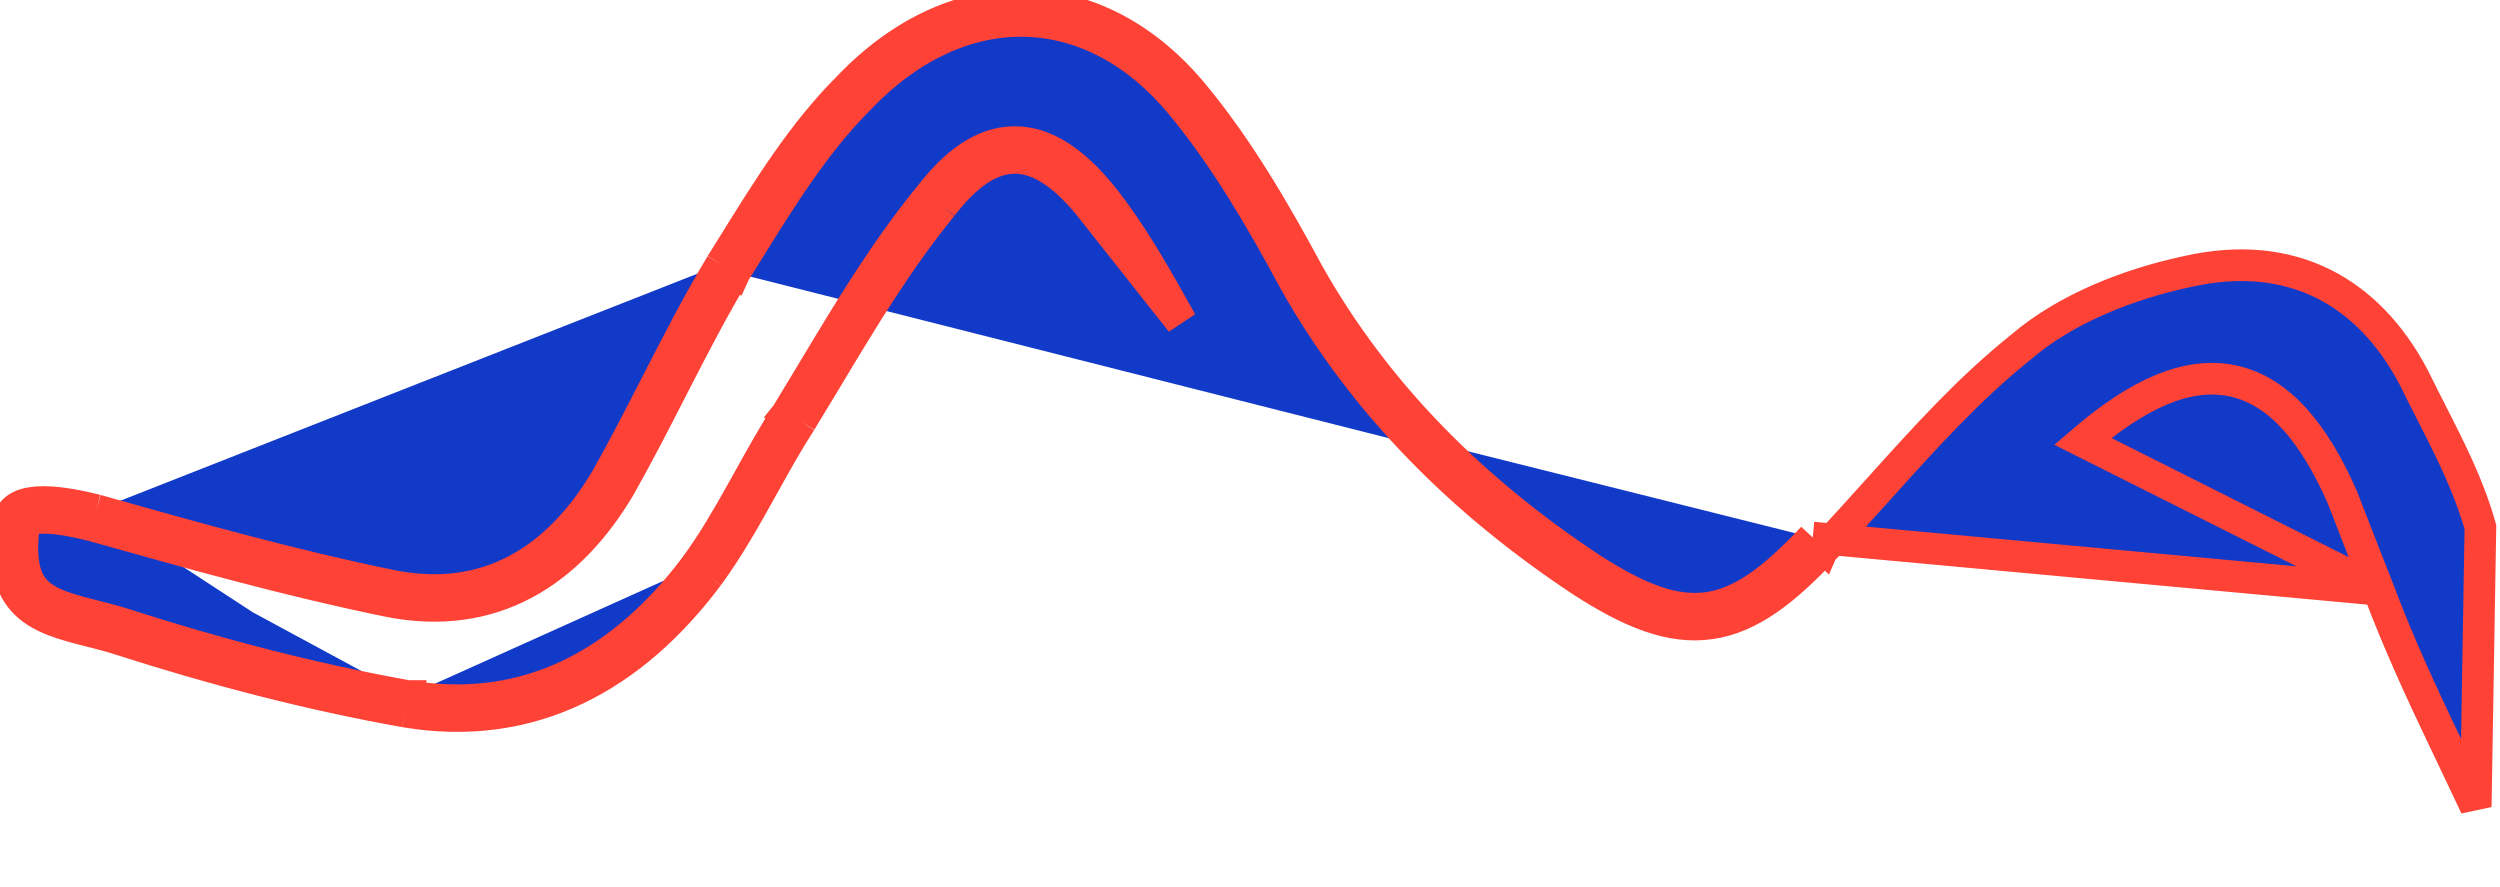
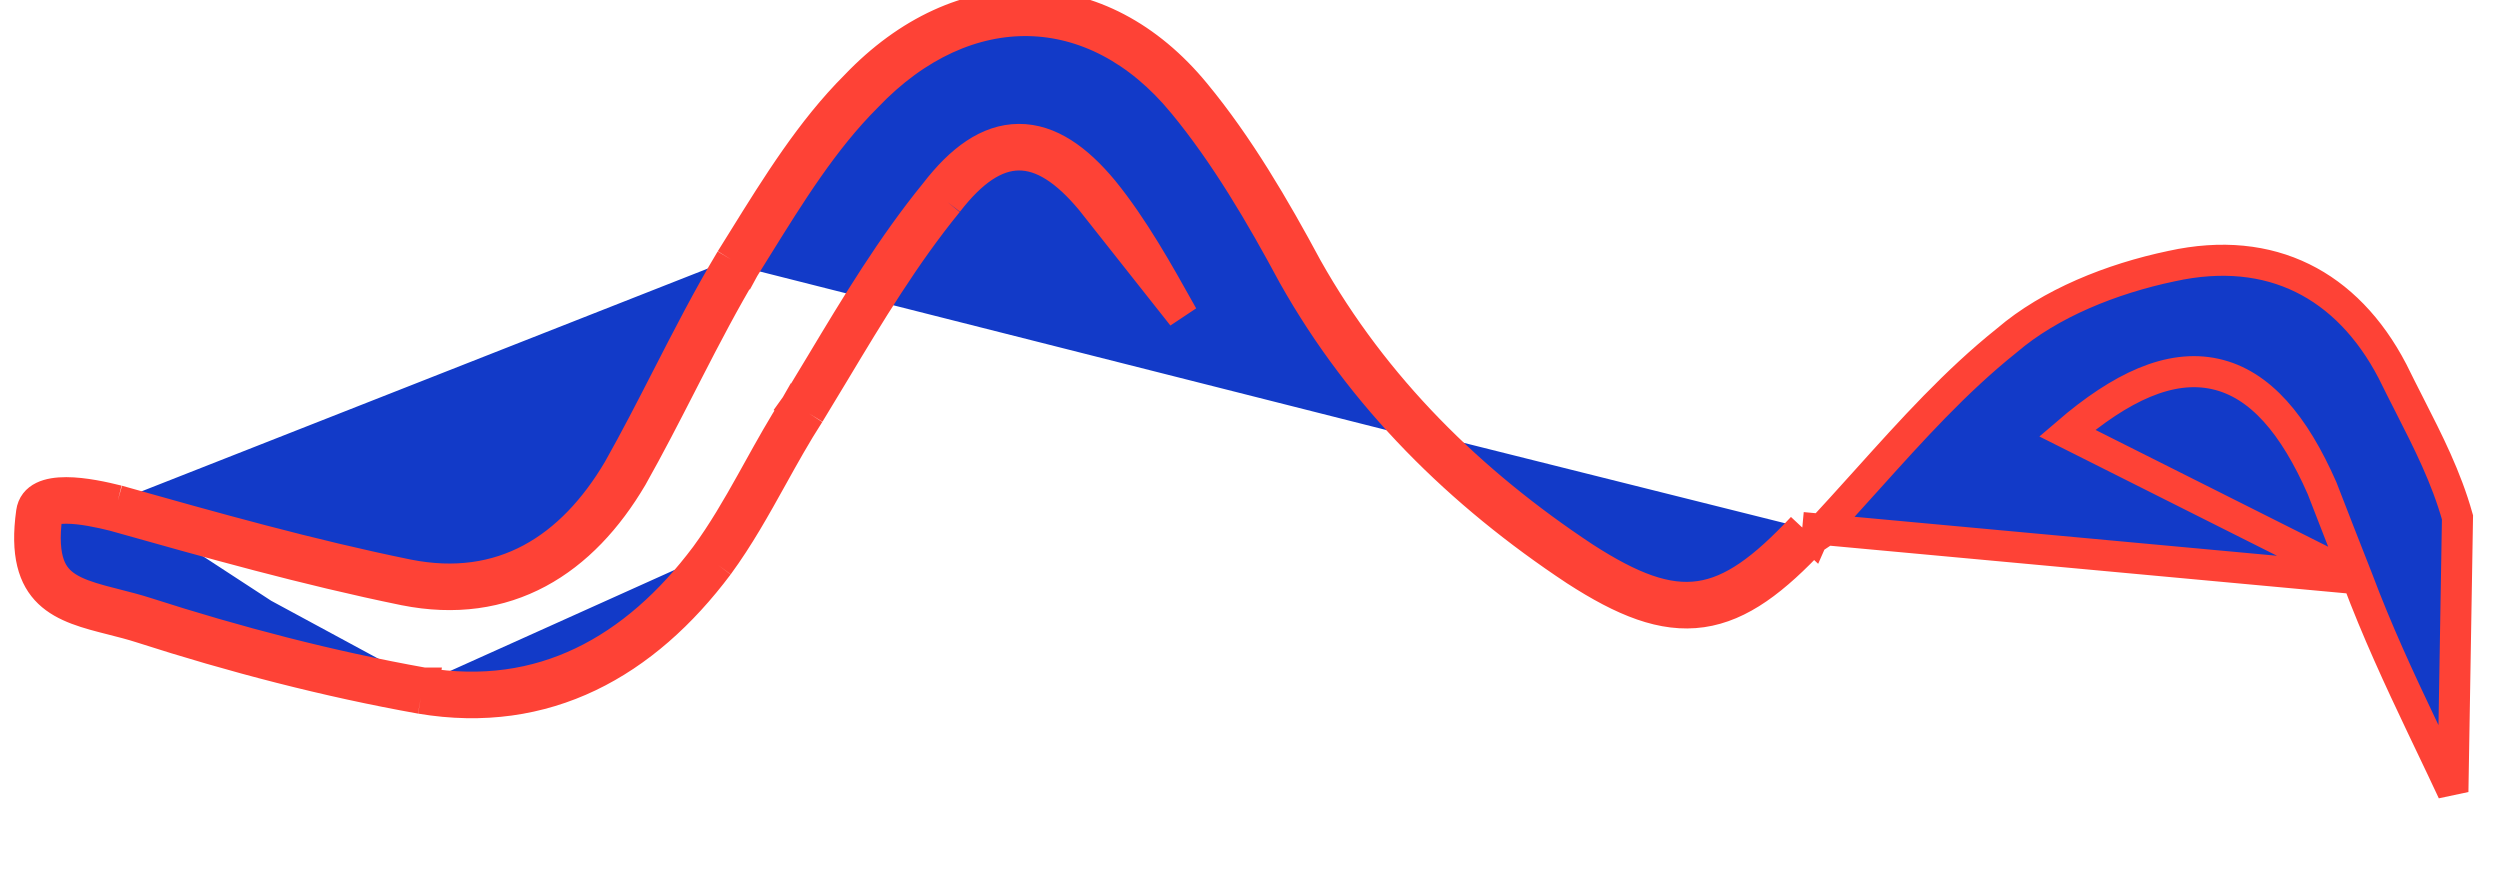
- <svg xmlns="http://www.w3.org/2000/svg" width="237" height="84" viewBox="0 0 237 84" fill="none">
+ <svg xmlns="http://www.w3.org/2000/svg" width="230" height="80" viewBox="0 0 237 84" fill="none">
  <path id="Arrow 16" d="M225.479 55.91L225.484 55.922C227.344 60.891 229.533 65.606 231.667 70.092C231.955 70.698 232.243 71.3 232.528 71.898C233.271 73.453 234.001 74.983 234.7 76.484L235.143 49.975C234.054 46.095 232.334 42.715 230.501 39.115C229.96 38.053 229.41 36.973 228.863 35.855C226.659 31.626 223.696 28.59 220.157 26.858C216.621 25.126 212.387 24.635 207.53 25.705L207.523 25.706L207.515 25.708C201.723 26.924 195.788 29.309 191.627 32.873L191.608 32.889L191.588 32.905C186.67 36.836 182.463 41.51 178.146 46.305C176.447 48.193 174.731 50.1 172.948 51.987M225.479 55.91L171.852 50.962M225.479 55.91L225.475 55.899L225.47 55.886C224.3 52.91 223.133 49.939 222.073 47.19L222.06 47.157L222.046 47.124C219.38 41.077 216.106 37.084 211.731 36.123C207.368 35.164 202.624 37.383 197.441 41.835L225.479 55.91ZM172.948 51.987C172.947 51.988 172.946 51.989 172.945 51.991L171.852 50.962M172.948 51.987C172.949 51.987 172.949 51.986 172.95 51.985L171.852 50.962M172.948 51.987C169.18 56.016 165.891 58.566 162.151 59.103C158.387 59.644 154.582 58.091 149.944 55.091L149.938 55.087L149.931 55.083C138.83 47.735 129.345 38.439 122.696 26.615L122.689 26.603L122.682 26.59C119.552 20.765 116.13 14.919 112.045 9.972L112.042 9.969C107.708 4.692 102.438 2.1 97.153 1.988C91.86 1.876 86.328 4.248 81.479 9.336L81.467 9.35L81.454 9.363C77.314 13.498 74.107 18.662 70.817 23.959C70.428 24.586 70.037 25.215 69.643 25.845M171.852 50.962C164.37 58.962 159.919 59.758 150.76 53.834C139.818 46.592 130.516 37.461 124.005 25.883C120.864 20.039 117.386 14.085 113.203 9.02C104.067 -2.102 90.555 -2.365 80.391 8.303C76.121 12.569 72.819 17.888 69.544 23.163C69.15 23.797 68.756 24.431 68.362 25.062M69.643 25.845C69.646 25.841 69.648 25.837 69.65 25.833L68.362 25.062M69.643 25.845C69.641 25.849 69.638 25.853 69.636 25.857L68.362 25.062M69.643 25.845C67.713 29.067 65.97 32.407 64.221 35.811C64.007 36.228 63.792 36.647 63.577 37.067C62.043 40.06 60.486 43.096 58.798 46.09L58.791 46.103L58.783 46.116C56.427 50.107 53.442 53.337 49.752 55.315C46.037 57.306 41.714 57.97 36.821 56.99L36.814 56.989C27.269 55.036 17.978 52.417 8.748 49.815L8.744 49.814M68.362 25.062C66.16 28.737 64.205 32.55 62.239 36.384C60.704 39.379 59.161 42.388 57.489 45.354C52.971 53.007 46.267 57.354 37.114 55.521C27.622 53.579 18.376 50.973 9.129 48.366M8.744 49.814C8.752 49.816 8.759 49.818 8.766 49.819L9.129 48.366M8.744 49.814L8.723 49.808L9.129 48.366M8.744 49.814C7.449 49.49 5.64 49.093 4.146 49.091C3.385 49.091 2.869 49.195 2.573 49.34C2.363 49.443 2.315 49.524 2.291 49.694C1.973 51.981 2.126 53.51 2.499 54.557C2.857 55.561 3.453 56.224 4.258 56.737C5.108 57.28 6.196 57.658 7.541 58.025C7.954 58.138 8.403 58.252 8.872 58.371C9.838 58.617 10.888 58.884 11.878 59.203C20.609 62.015 29.678 64.382 38.644 65.981M9.129 48.366C6.534 47.716 1.209 46.581 0.804 49.486C-0.324 57.583 3.827 58.637 8.572 59.841C9.51 60.079 10.471 60.323 11.419 60.629C20.205 63.459 29.344 65.845 38.39 67.457M38.39 67.457L38.638 65.98C38.64 65.98 38.642 65.98 38.644 65.981M38.39 67.457C50.491 69.496 60.064 64.029 67.129 54.593M38.39 67.457L38.651 65.982C38.649 65.982 38.646 65.981 38.644 65.981M38.644 65.981C50.04 67.899 59.096 62.813 65.921 53.702M67.129 54.593L65.917 53.708C65.918 53.706 65.92 53.704 65.921 53.702M67.129 54.593C69.115 51.884 70.722 48.989 72.325 46.104C73.48 44.025 74.632 41.95 75.921 39.952M67.129 54.593L65.926 53.695C65.924 53.697 65.923 53.7 65.921 53.702M65.921 53.702C67.57 51.452 68.959 49.055 70.34 46.582C70.562 46.186 70.783 45.787 71.005 45.387C72.157 43.313 73.334 41.193 74.649 39.154M75.921 39.952L74.639 39.17C74.643 39.165 74.646 39.159 74.649 39.154M75.921 39.952C76.745 38.606 77.555 37.256 78.365 35.908C81.757 30.258 85.126 24.647 89.296 19.537M75.921 39.952L74.659 39.139C74.656 39.144 74.652 39.149 74.649 39.154M74.649 39.154C75.455 37.837 76.252 36.508 77.053 35.175C80.445 29.523 83.879 23.803 88.119 18.605M89.296 19.537L88.106 18.622C88.11 18.616 88.114 18.611 88.119 18.605M89.296 19.537C94.001 13.431 98.316 13.519 103.161 19.355L111.987 30.515L111.883 30.327L111.849 30.267C109.628 26.289 107.222 21.979 104.327 18.413L104.321 18.406L104.316 18.4C101.812 15.383 99.133 13.454 96.166 13.469C93.19 13.484 90.555 15.449 88.119 18.605M89.296 19.537L88.132 18.589C88.127 18.595 88.123 18.6 88.119 18.605" fill="#123AC8" stroke="#FE4236" stroke-width="3" />
</svg>
